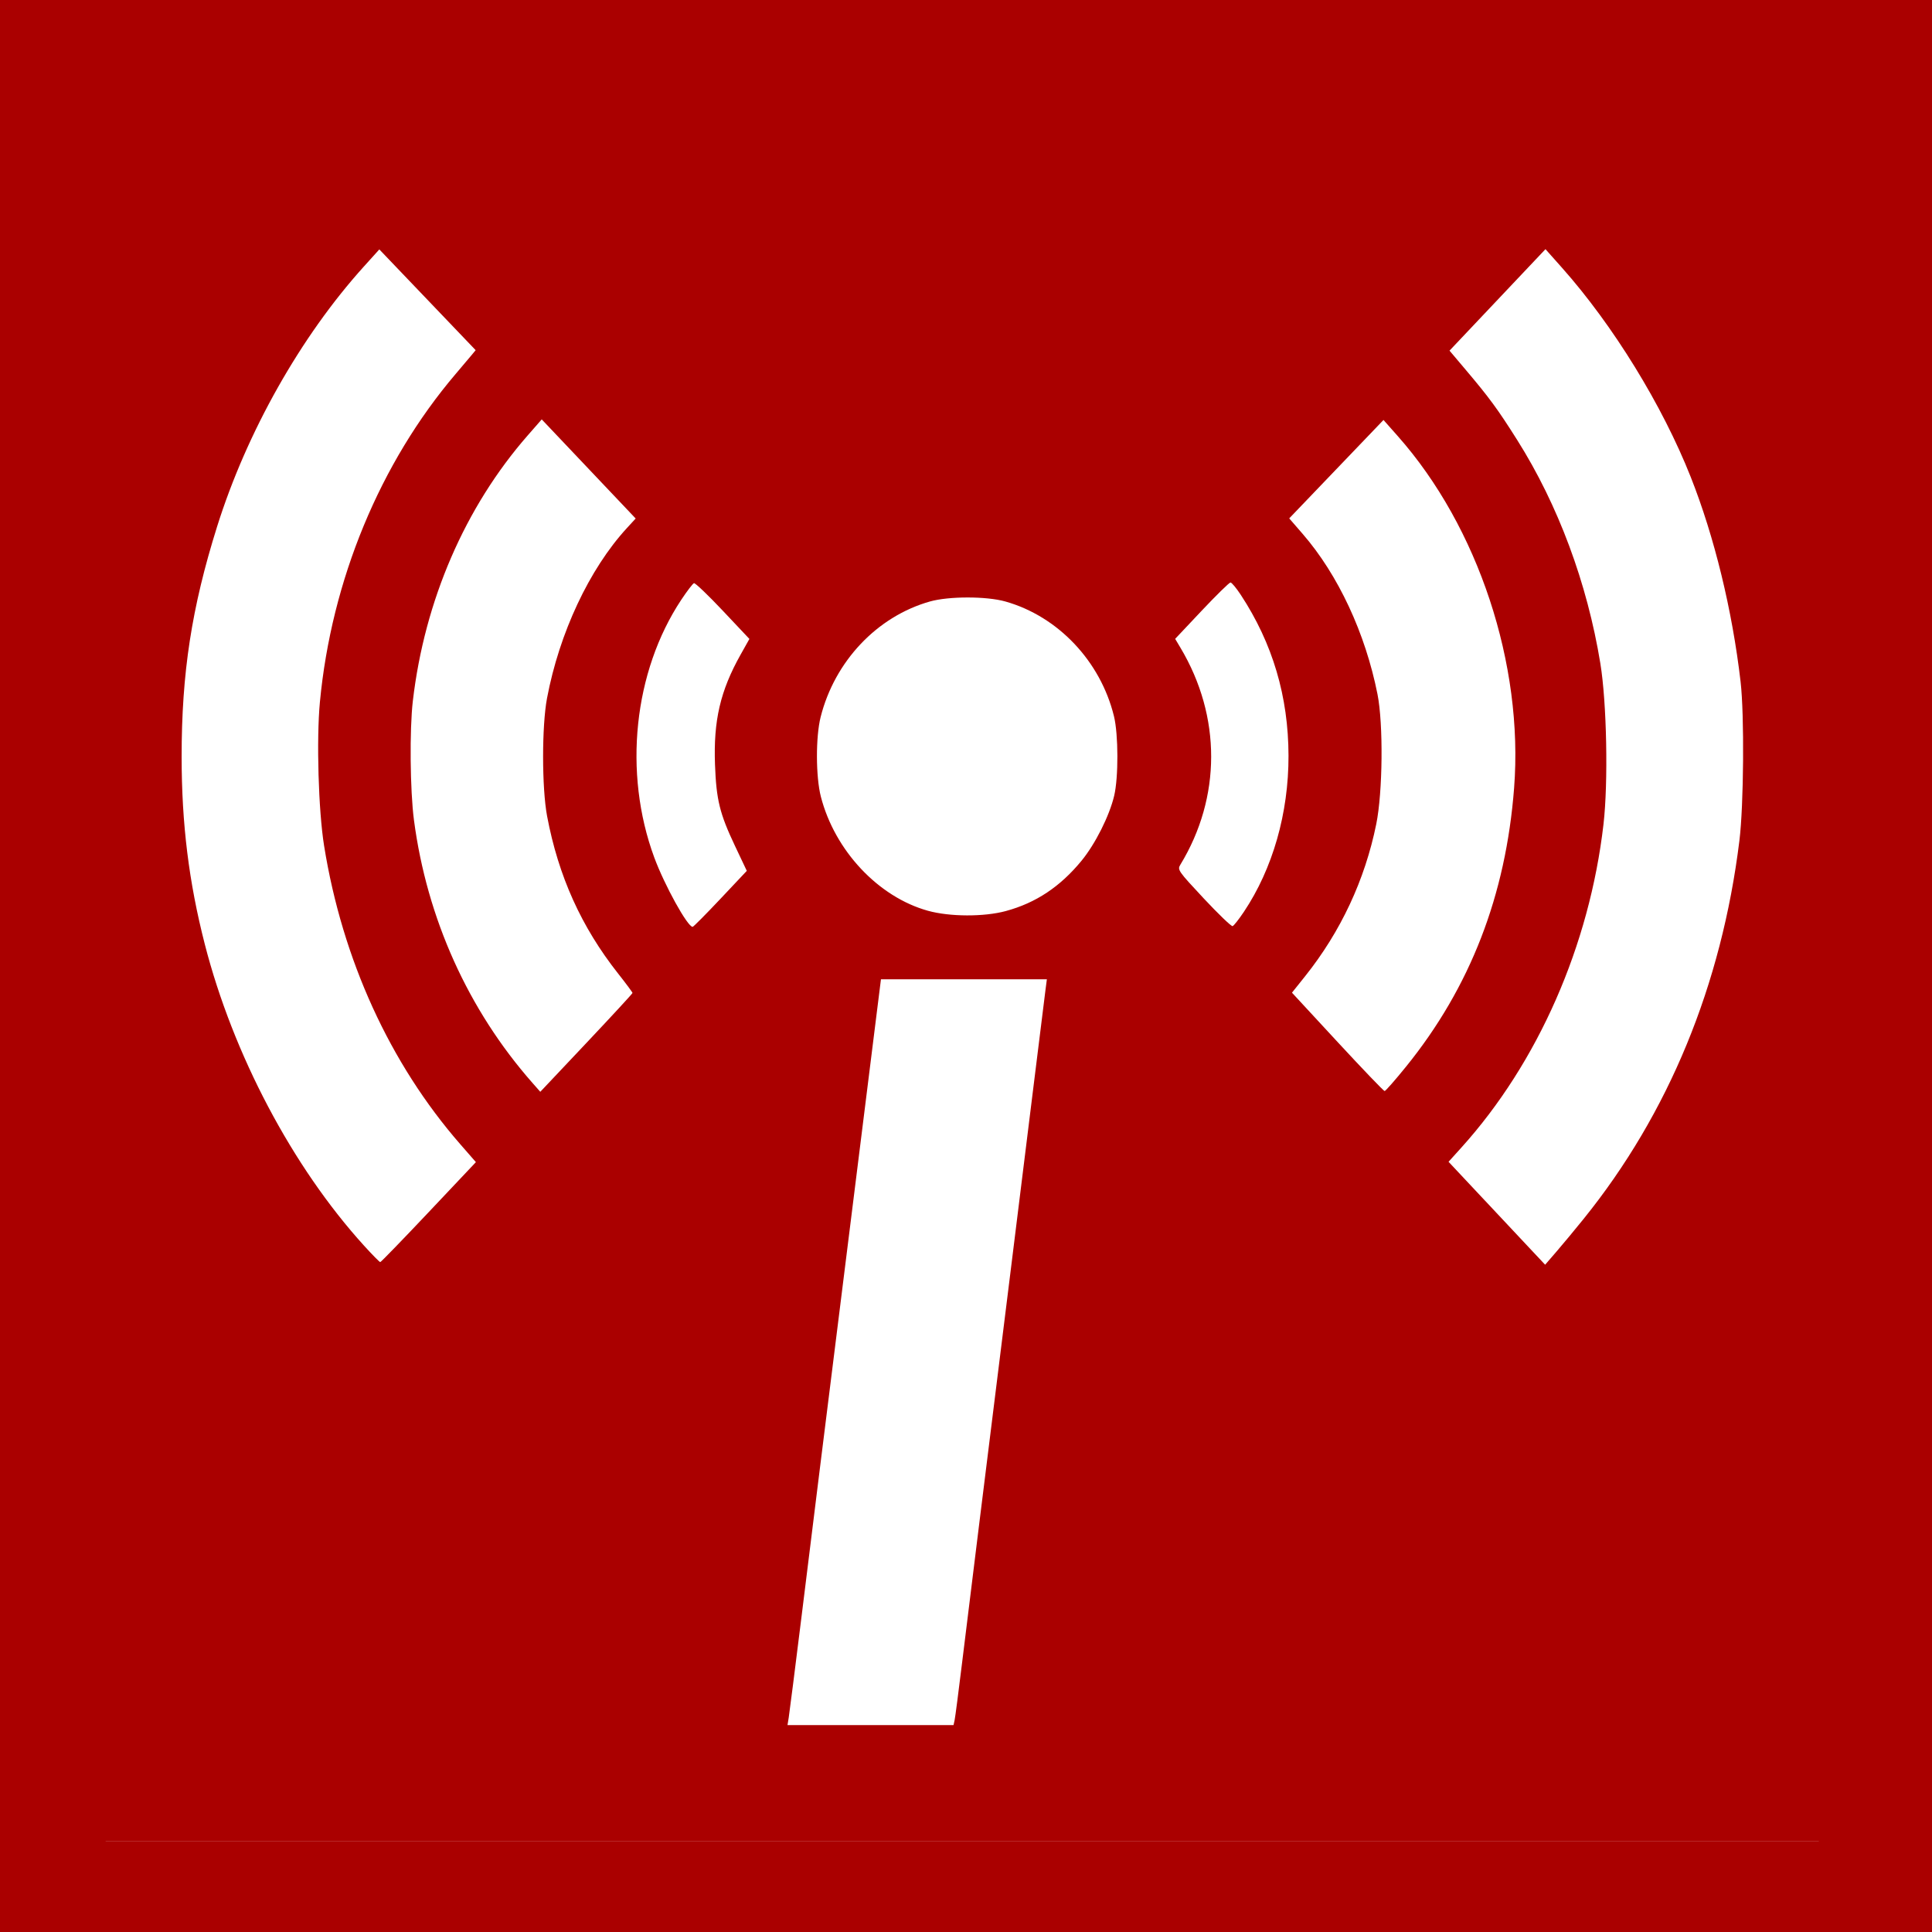
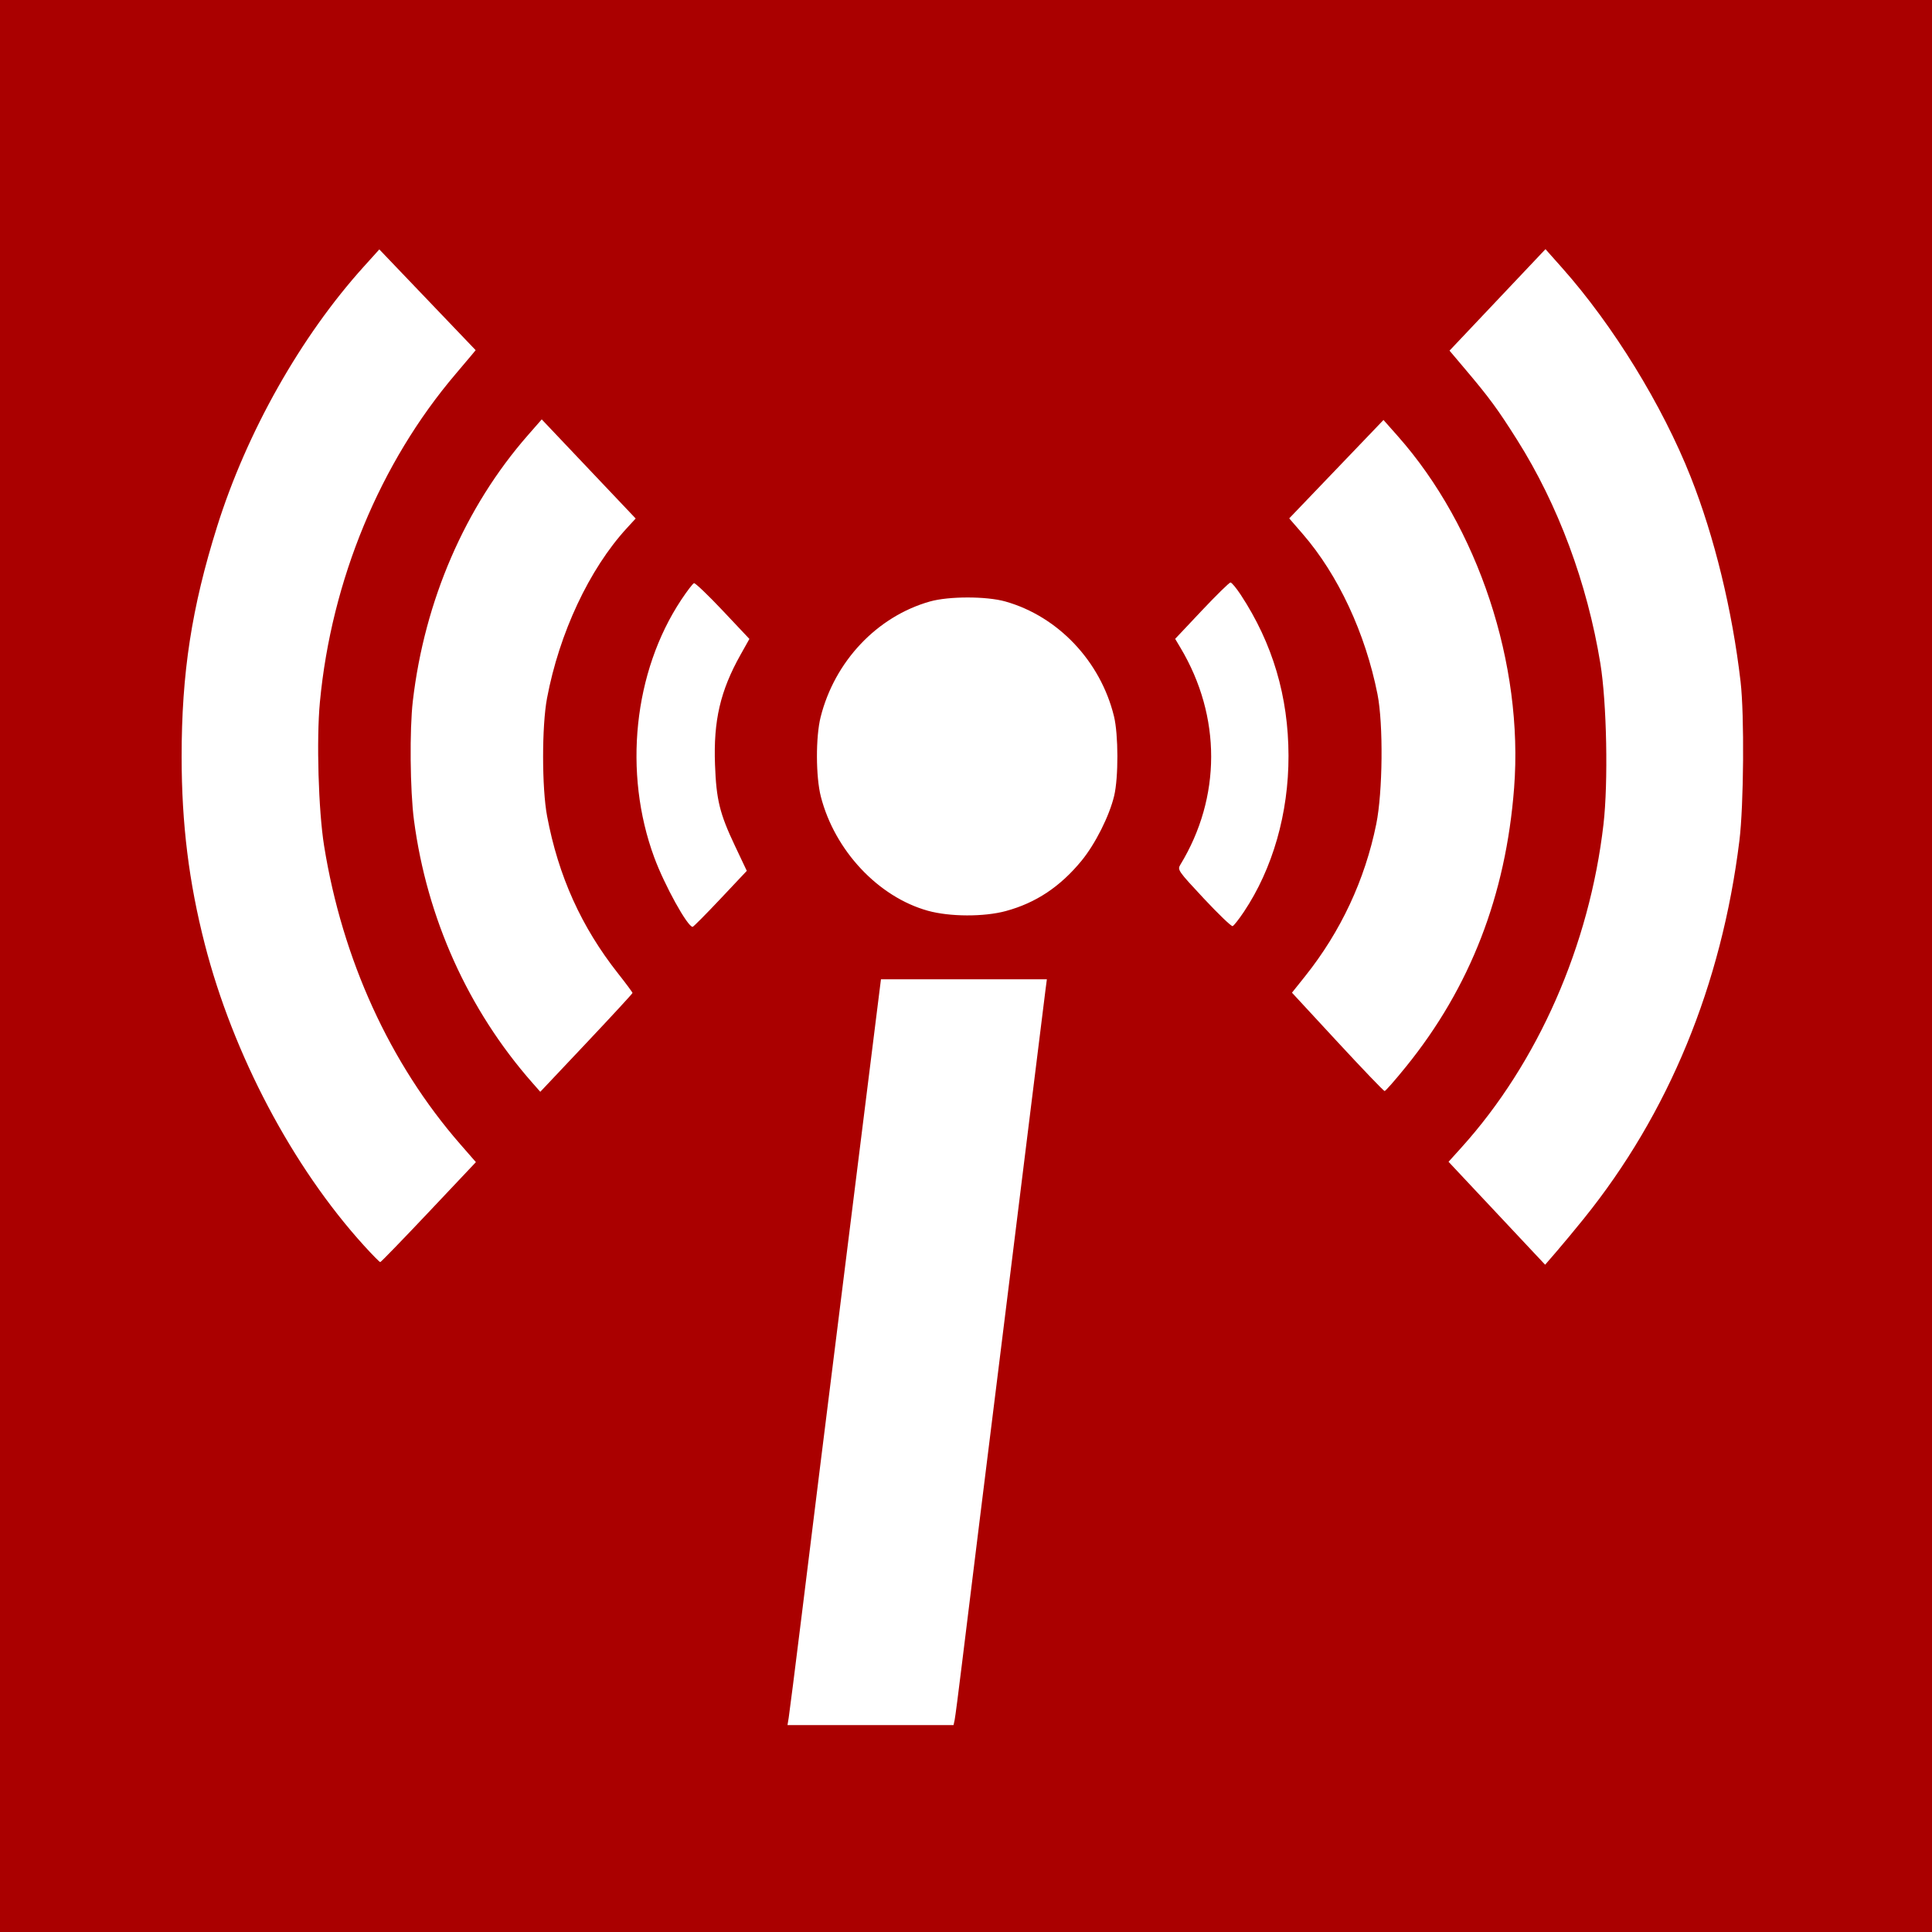
<svg xmlns="http://www.w3.org/2000/svg" width="256" height="256" viewBox="0 0 256 256" fill="none">
  <rect width="256" height="256" fill="url(#paint0_radial_1201_4821)" />
-   <path d="M11 127.5V11H244V244H11V127.5ZM126.495 227.906C126.576 227.532 127.022 224.098 127.487 220.275C128.228 214.182 130.658 194.563 133.927 168.295C134.485 163.807 135.707 153.947 136.642 146.385C137.577 138.822 138.426 131.989 138.528 131.199L138.715 129.764H116.731L116.116 134.675C114.396 148.397 109.424 188.222 108.655 194.436C108.171 198.342 107.077 207.182 106.223 214.079C105.369 220.977 104.598 227.063 104.508 227.603L104.347 228.585H126.348L126.495 227.906ZM209.85 161.494C221.107 147.544 228.121 130.509 230.479 111.395C231.059 106.692 231.148 94.735 230.636 90.327C229.537 80.858 227.167 71.13 224.028 63.2C220.26 53.684 213.75 43.104 206.966 35.471L204.783 33.016L192.069 46.462L194.132 48.902C197.357 52.715 198.454 54.209 201.047 58.319C206.458 66.894 210.32 77.276 212.055 87.909C212.905 93.124 213.111 103.664 212.471 109.215C210.619 125.276 203.795 140.803 193.645 152.054L191.94 153.943L198.339 160.763L204.738 167.582L206.257 165.824C207.093 164.857 208.709 162.91 209.849 161.497L209.85 161.494ZM56.805 160.613L63.059 153.989L60.994 151.622C51.662 140.927 45.366 127.134 42.946 112.084C42.193 107.404 41.919 97.999 42.389 93.025C43.917 76.88 50.356 61.322 60.384 49.543C61.24 48.537 62.185 47.419 62.484 47.057L63.027 46.4L50.262 33.048L48.19 35.344C39.835 44.603 32.693 57.264 28.766 69.776C25.395 80.515 24.06 89.184 24.067 100.298C24.07 109.171 25.028 116.902 27.135 125.108C30.886 139.716 38.752 154.609 48.227 165.045C49.321 166.25 50.291 167.236 50.384 167.236C50.477 167.236 53.366 164.255 56.806 160.612L56.805 160.613ZM83.809 131.572C83.811 131.488 82.954 130.331 81.906 129.004C77.032 122.833 73.989 116.088 72.493 108.144C71.792 104.418 71.786 96.208 72.483 92.516C74.112 83.877 78.087 75.403 83.046 69.996L84.23 68.705L71.782 55.571L69.931 57.687C61.623 67.182 56.256 79.587 54.703 92.885C54.259 96.685 54.335 104.746 54.852 108.67C56.568 121.691 62.038 133.822 70.55 143.487L71.592 144.669L77.7 138.198C81.059 134.639 83.808 131.657 83.811 131.572L83.809 131.572ZM186.32 141.322C194.815 130.818 199.532 118.648 200.628 104.397C201.887 88.024 195.874 69.832 185.224 57.799L183.32 55.649L177.074 62.168L170.828 68.688L172.609 70.742C177.311 76.164 180.918 83.894 182.525 91.986C183.309 95.932 183.223 104.956 182.361 109.198C180.859 116.594 177.651 123.45 172.928 129.364L171.193 131.535L177.219 138.052C180.534 141.637 183.346 144.57 183.469 144.57C183.592 144.57 184.875 143.108 186.32 141.321L186.32 141.322ZM95.458 119.103L98.954 115.393L97.384 112.076C95.362 107.804 94.914 105.981 94.742 101.316C94.525 95.486 95.446 91.528 98.132 86.743L99.3 84.662L95.773 80.92C93.832 78.861 92.115 77.221 91.956 77.274C91.797 77.327 91.042 78.314 90.277 79.466C83.954 88.994 82.548 102.396 86.693 113.618C88.057 117.311 91.099 122.812 91.777 122.812C91.879 122.812 93.535 121.143 95.458 119.103H95.458ZM164.82 120.824C168.646 115.101 170.748 107.751 170.734 100.147C170.72 92.293 168.636 85.264 164.418 78.832C163.824 77.927 163.208 77.185 163.048 77.183C162.889 77.181 161.174 78.861 159.237 80.915L155.715 84.652L156.422 85.838C161.848 94.933 161.839 105.652 156.399 114.585C155.994 115.249 156.103 115.405 159.504 119.047C161.443 121.122 163.163 122.774 163.326 122.717C163.489 122.661 164.16 121.809 164.819 120.825L164.82 120.824ZM133.28 120.717C137.255 119.641 140.478 117.499 143.308 114.053C145.129 111.835 146.997 108.119 147.633 105.448C148.212 103.014 148.199 97.318 147.606 94.902C145.821 87.612 140.193 81.667 133.212 79.699C130.705 78.992 125.72 78.993 123.219 79.701C116.215 81.683 110.601 87.618 108.738 95.01C108.074 97.645 108.089 102.922 108.768 105.561C110.608 112.707 116.382 118.859 122.959 120.682C125.857 121.485 130.386 121.501 133.279 120.718L133.28 120.717Z" fill="#AA0000" />
-   <path fill-rule="evenodd" clip-rule="evenodd" d="M256 0H0V256H256V0ZM241 16H14V244H241V16Z" fill="#AA0000" />
+   <path d="M11 127.5V11H244V244H11V127.5ZM126.495 227.906C126.576 227.532 127.022 224.098 127.487 220.275C128.228 214.182 130.658 194.563 133.927 168.295C134.485 163.807 135.707 153.947 136.642 146.385C137.577 138.822 138.426 131.989 138.528 131.199L138.715 129.764H116.731L116.116 134.675C114.396 148.397 109.424 188.222 108.655 194.436C108.171 198.342 107.077 207.182 106.223 214.079C105.369 220.977 104.598 227.063 104.508 227.603L104.347 228.585H126.348L126.495 227.906ZM209.85 161.494C221.107 147.544 228.121 130.509 230.479 111.395C231.059 106.692 231.148 94.735 230.636 90.327C229.537 80.858 227.167 71.13 224.028 63.2C220.26 53.684 213.75 43.104 206.966 35.471L204.783 33.016L192.069 46.462L194.132 48.902C197.357 52.715 198.454 54.209 201.047 58.319C206.458 66.894 210.32 77.276 212.055 87.909C212.905 93.124 213.111 103.664 212.471 109.215C210.619 125.276 203.795 140.803 193.645 152.054L191.94 153.943L198.339 160.763L204.738 167.582L206.257 165.824C207.093 164.857 208.709 162.91 209.849 161.497L209.85 161.494ZM56.805 160.613L63.059 153.989L60.994 151.622C51.662 140.927 45.366 127.134 42.946 112.084C42.193 107.404 41.919 97.999 42.389 93.025C43.917 76.88 50.356 61.322 60.384 49.543C61.24 48.537 62.185 47.419 62.484 47.057L63.027 46.4L50.262 33.048L48.19 35.344C39.835 44.603 32.693 57.264 28.766 69.776C25.395 80.515 24.06 89.184 24.067 100.298C24.07 109.171 25.028 116.902 27.135 125.108C30.886 139.716 38.752 154.609 48.227 165.045C49.321 166.25 50.291 167.236 50.384 167.236C50.477 167.236 53.366 164.255 56.806 160.612L56.805 160.613ZM83.809 131.572C83.811 131.488 82.954 130.331 81.906 129.004C77.032 122.833 73.989 116.088 72.493 108.144C71.792 104.418 71.786 96.208 72.483 92.516C74.112 83.877 78.087 75.403 83.046 69.996L84.23 68.705L71.782 55.571L69.931 57.687C61.623 67.182 56.256 79.587 54.703 92.885C54.259 96.685 54.335 104.746 54.852 108.67C56.568 121.691 62.038 133.822 70.55 143.487L71.592 144.669L77.7 138.198C81.059 134.639 83.808 131.657 83.811 131.572L83.809 131.572ZM186.32 141.322C194.815 130.818 199.532 118.648 200.628 104.397C201.887 88.024 195.874 69.832 185.224 57.799L183.32 55.649L177.074 62.168L170.828 68.688L172.609 70.742C177.311 76.164 180.918 83.894 182.525 91.986C183.309 95.932 183.223 104.956 182.361 109.198C180.859 116.594 177.651 123.45 172.928 129.364L171.193 131.535L177.219 138.052C180.534 141.637 183.346 144.57 183.469 144.57C183.592 144.57 184.875 143.108 186.32 141.321L186.32 141.322ZM95.458 119.103L98.954 115.393L97.384 112.076C95.362 107.804 94.914 105.981 94.742 101.316C94.525 95.486 95.446 91.528 98.132 86.743L99.3 84.662L95.773 80.92C93.832 78.861 92.115 77.221 91.956 77.274C91.797 77.327 91.042 78.314 90.277 79.466C83.954 88.994 82.548 102.396 86.693 113.618C88.057 117.311 91.099 122.812 91.777 122.812C91.879 122.812 93.535 121.143 95.458 119.103H95.458ZM164.82 120.824C168.646 115.101 170.748 107.751 170.734 100.147C170.72 92.293 168.636 85.264 164.418 78.832C163.824 77.927 163.208 77.185 163.048 77.183C162.889 77.181 161.174 78.861 159.237 80.915L155.715 84.652L156.422 85.838C161.848 94.933 161.839 105.652 156.399 114.585C155.994 115.249 156.103 115.405 159.504 119.047C161.443 121.122 163.163 122.774 163.326 122.717C163.489 122.661 164.16 121.809 164.819 120.825L164.82 120.824ZM133.28 120.717C137.255 119.641 140.478 117.499 143.308 114.053C145.129 111.835 146.997 108.119 147.633 105.448C148.212 103.014 148.199 97.318 147.606 94.902C145.821 87.612 140.193 81.667 133.212 79.699C130.705 78.992 125.72 78.993 123.219 79.701C116.215 81.683 110.601 87.618 108.738 95.01C108.074 97.645 108.089 102.922 108.768 105.561C110.608 112.707 116.382 118.859 122.959 120.682C125.857 121.485 130.387 121.501 133.279 120.718L133.28 120.717Z" fill="#AA0000" />
+   <path fill-rule="evenodd" clip-rule="evenodd" d="M256 0H0V256H256V0ZM237 27H19V235H237V27Z" fill="#AA0000" />
  <defs>
    <radialGradient id="paint0_radial_1201_4821" cx="0" cy="0" r="1" gradientUnits="userSpaceOnUse" gradientTransform="translate(128 128) rotate(90) scale(128)">
      <stop stop-color="white" />
      <stop offset="1" stop-color="white" />
    </radialGradient>
  </defs>
</svg>
